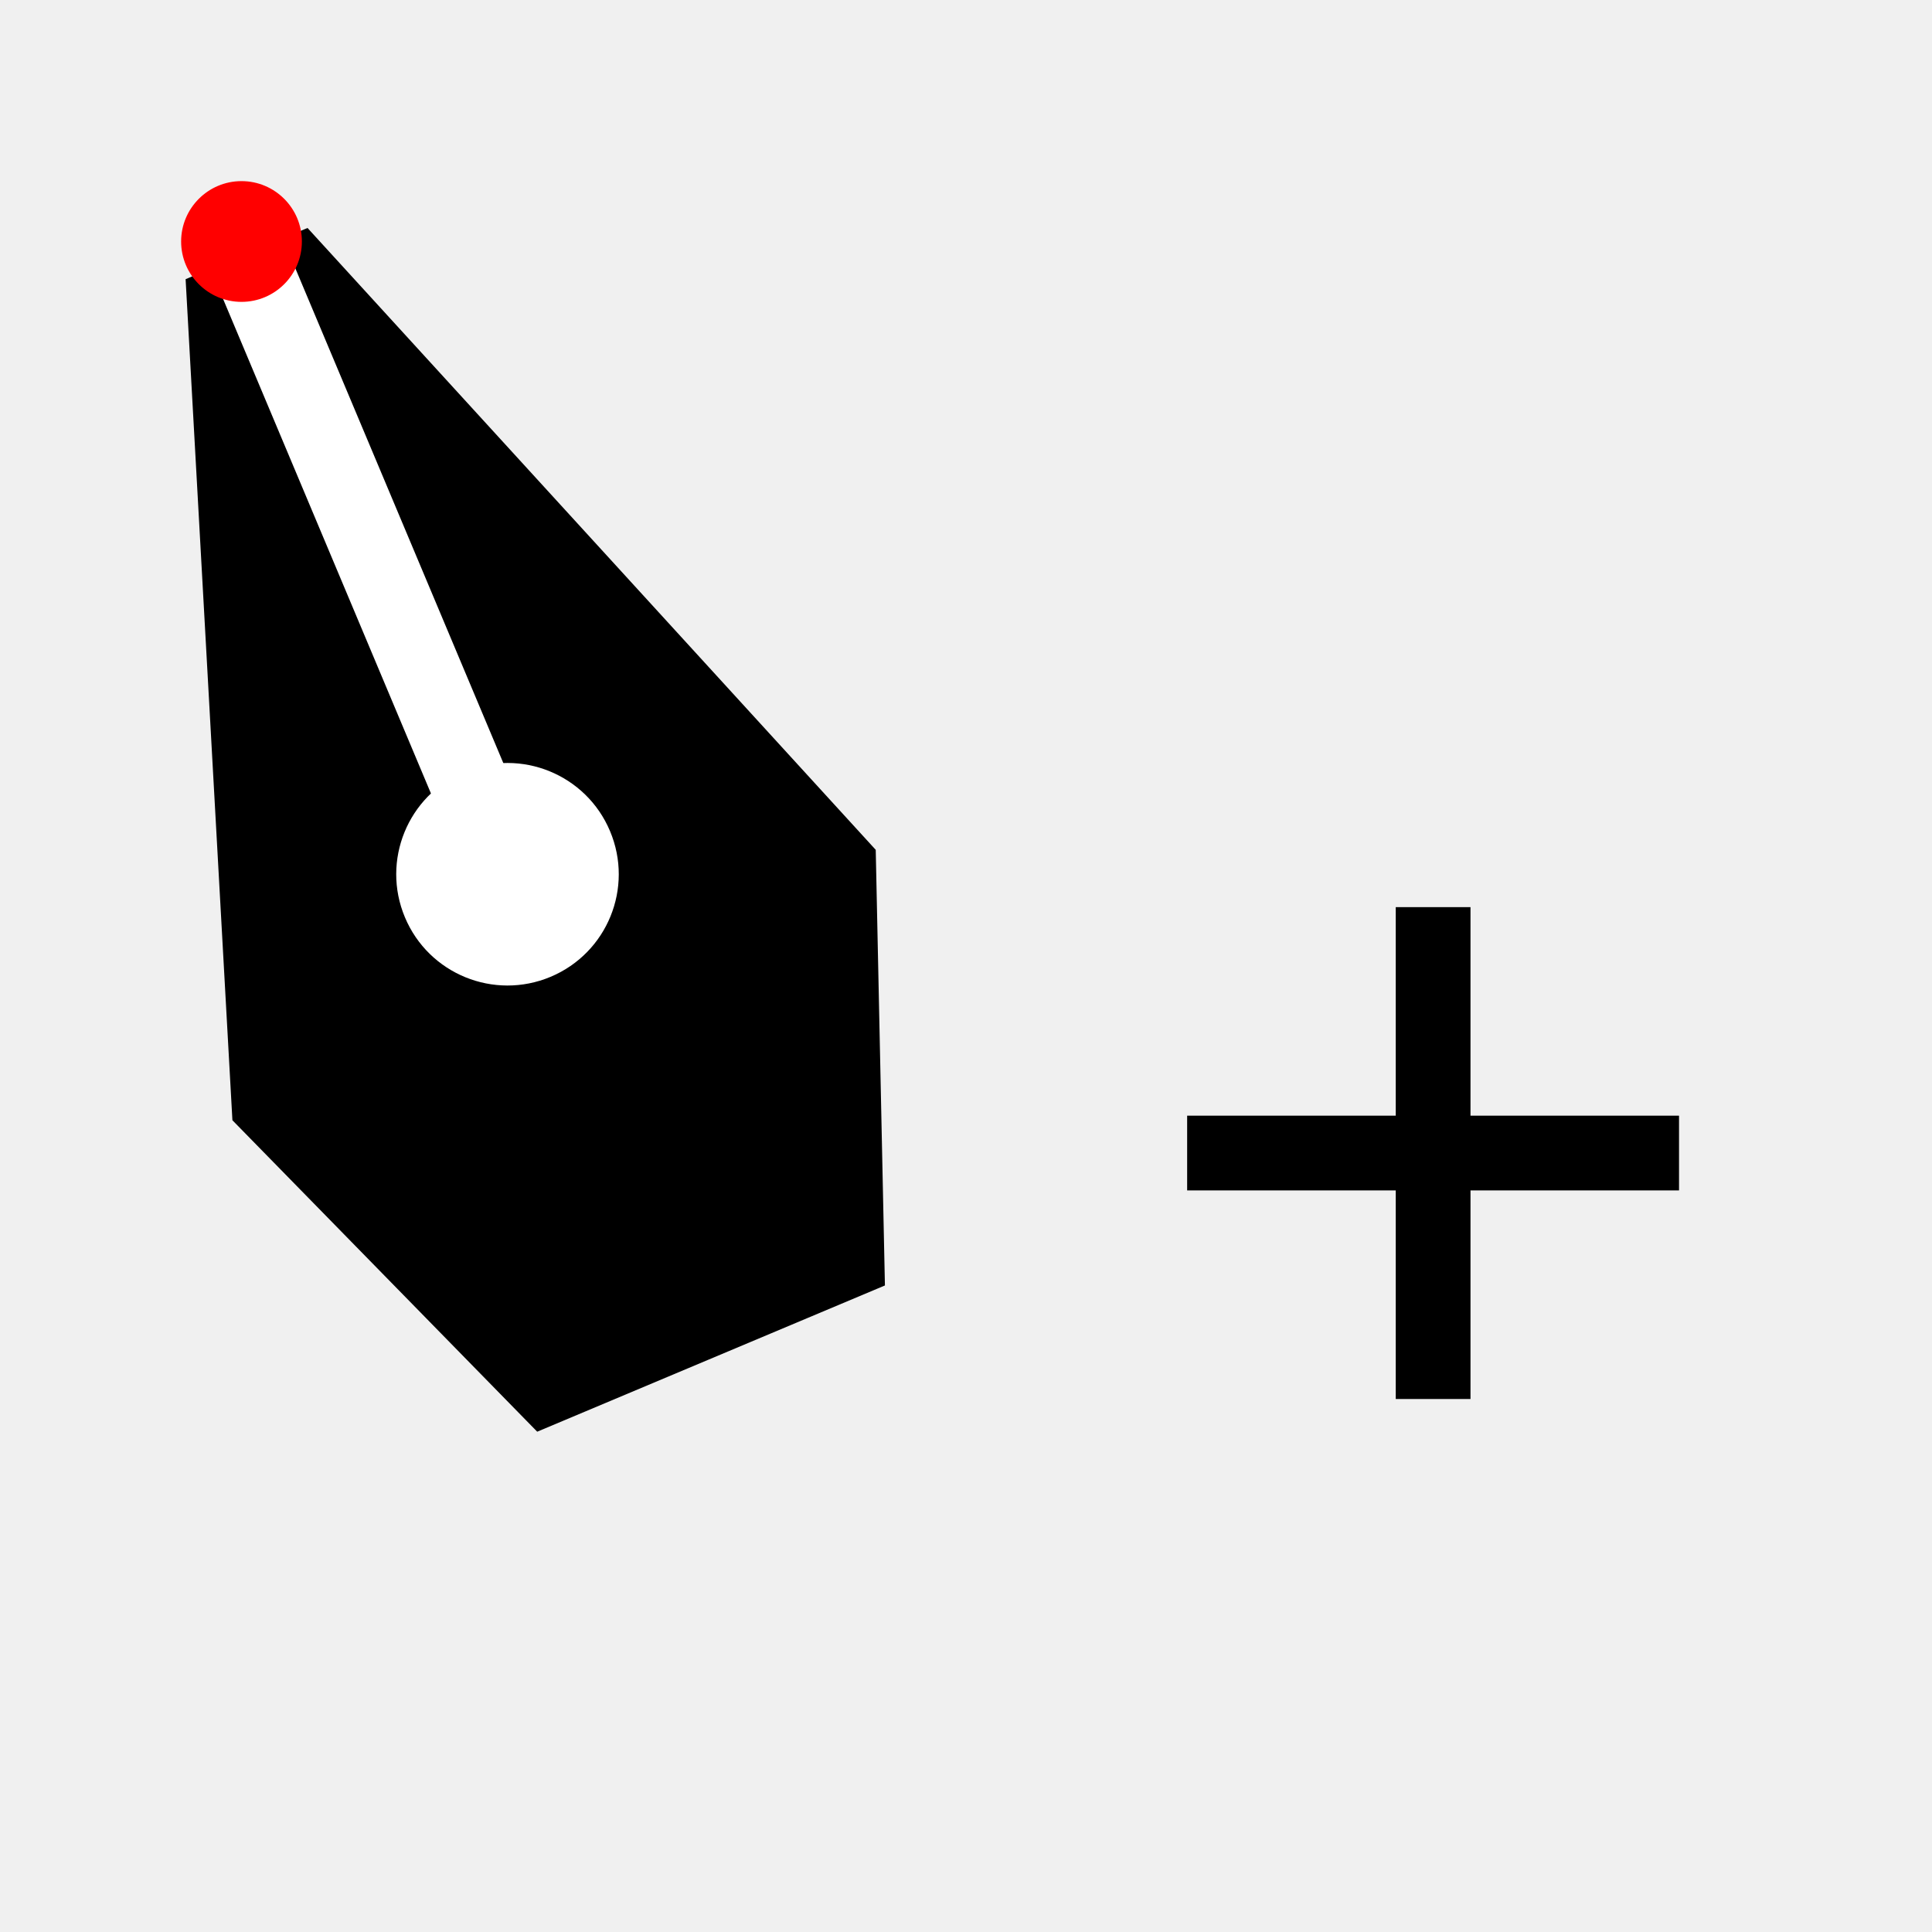
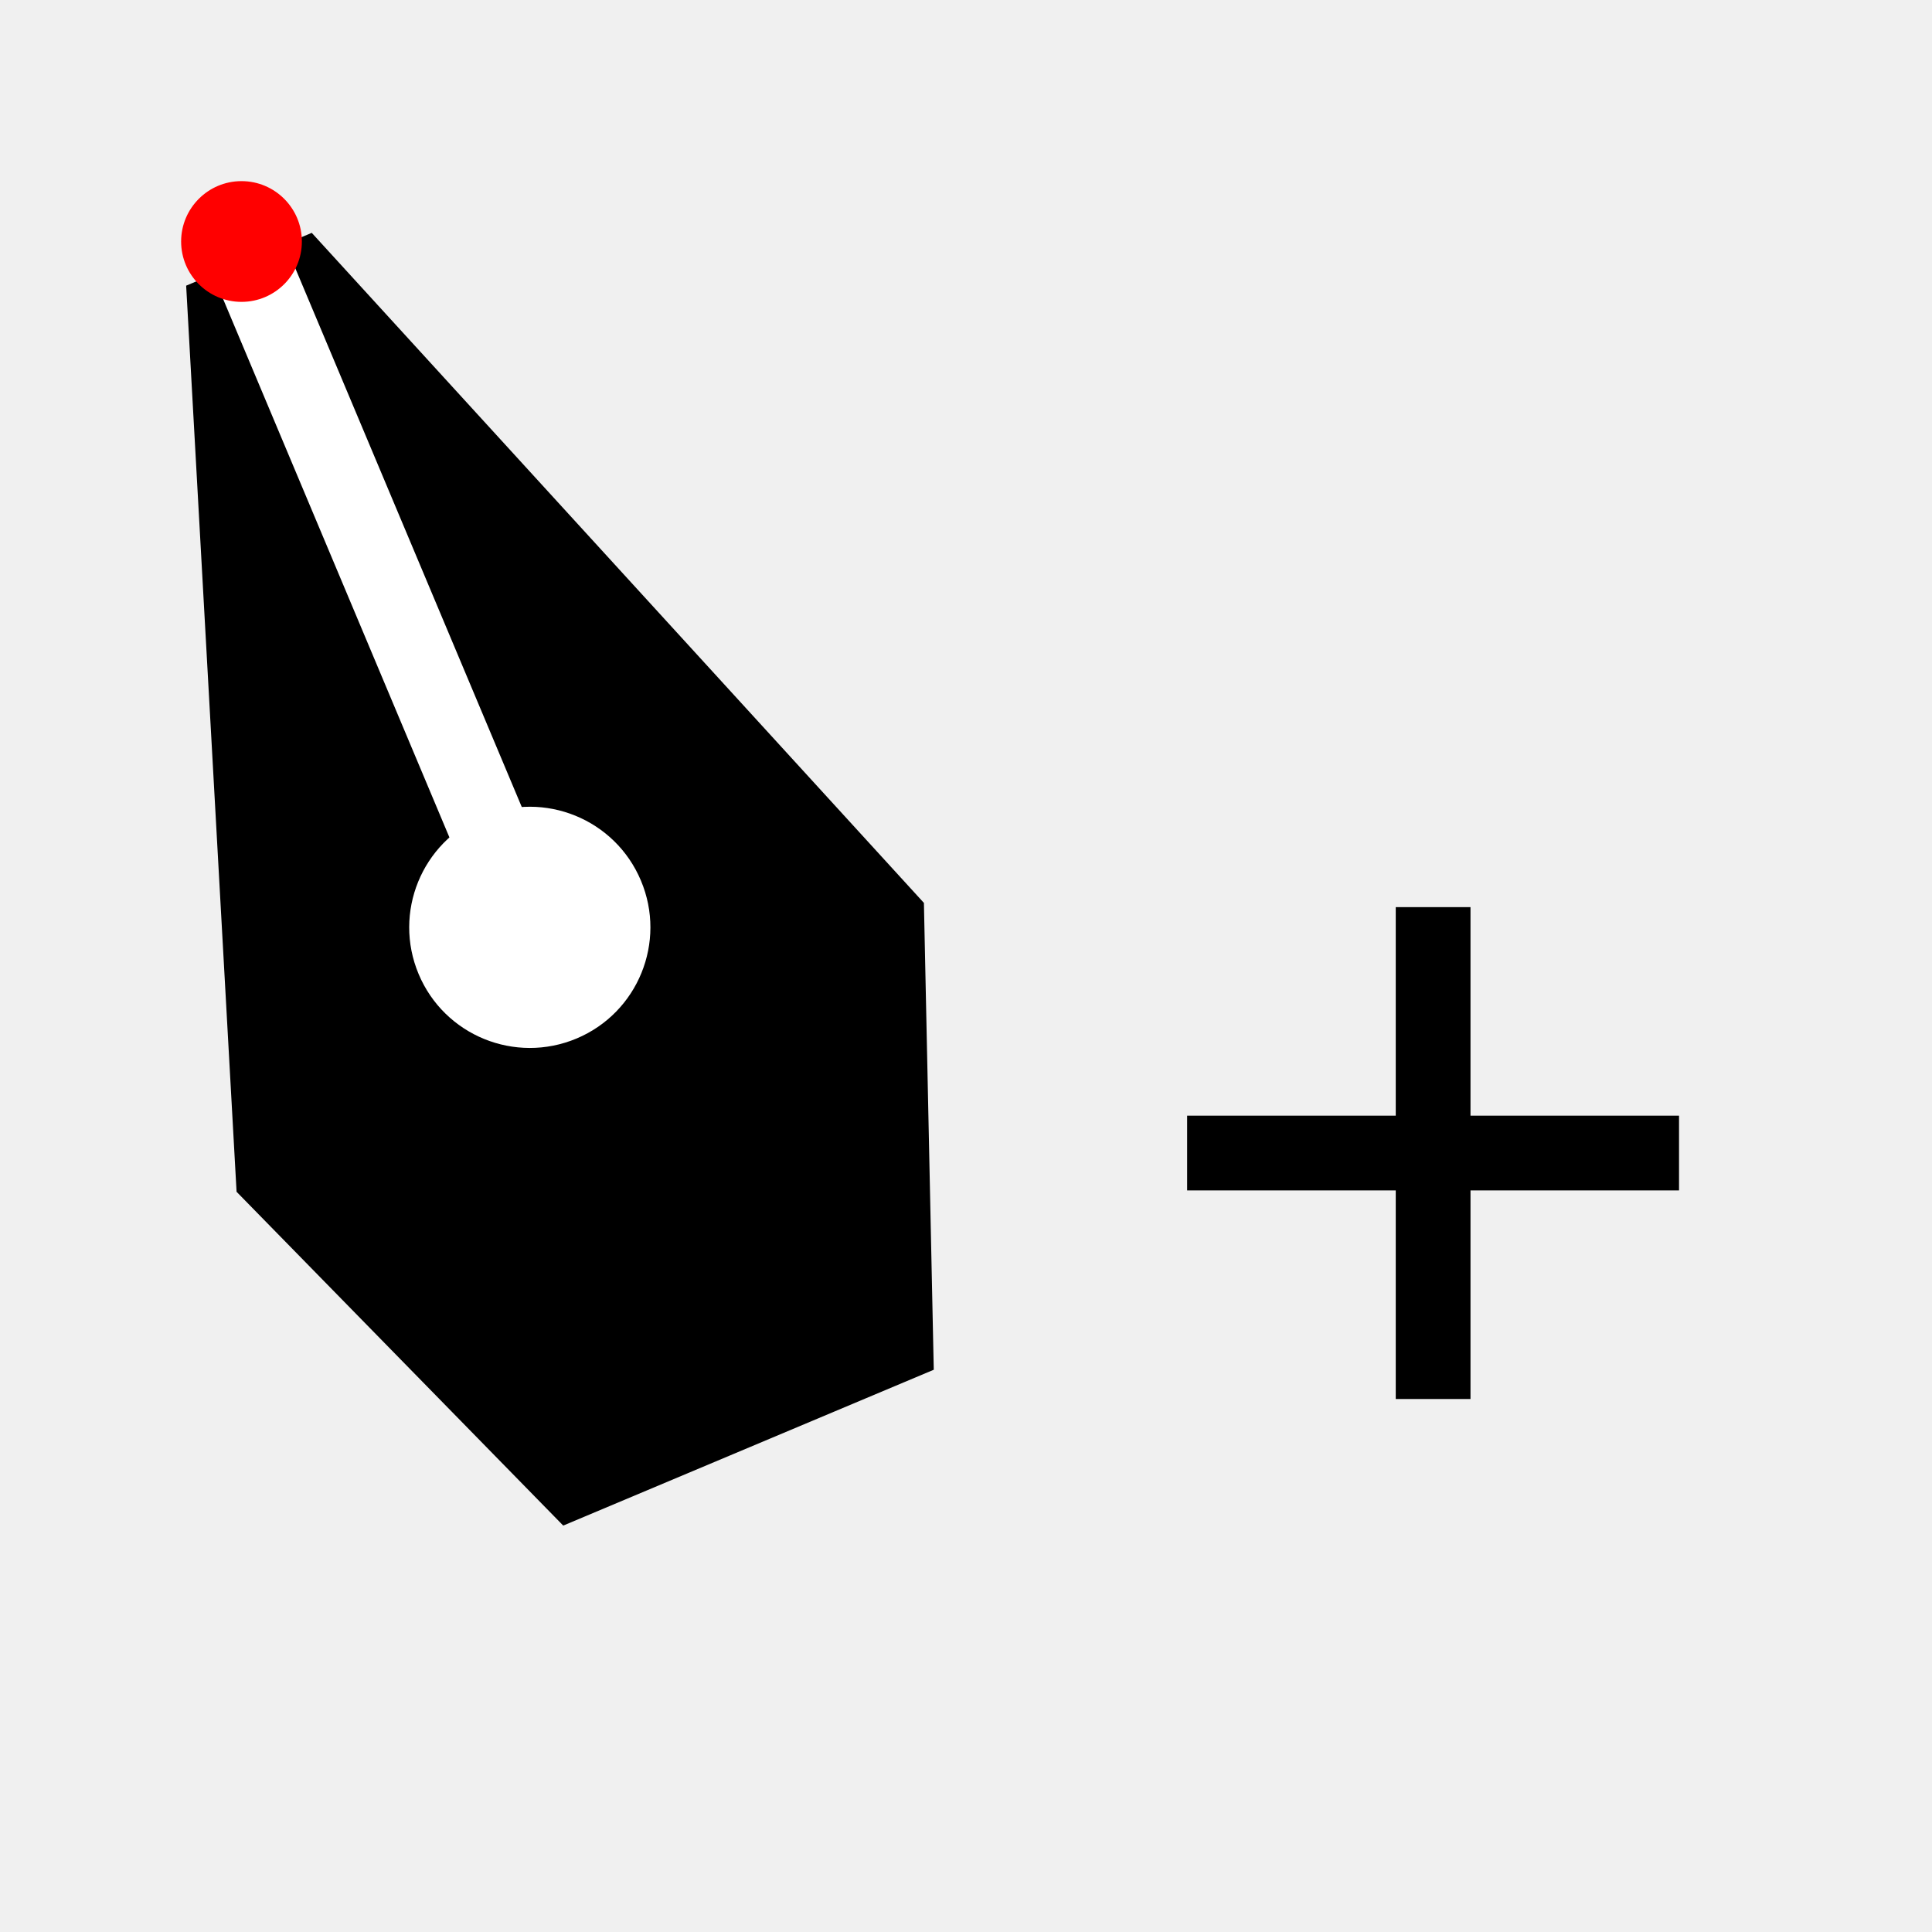
<svg xmlns="http://www.w3.org/2000/svg" width="32" height="32" viewBox="0 0 32 32">
  <g id="Layer_1" data-name="Layer 1">
-     <path id="nib" d="M13.643 20.633 L13.513 14.473 L4.831 4.971 L4.112 5.273 L4.827 18.124 L9.137 22.528 Z" fill="#000000" stroke="#000000" stroke-width="2" stroke-miterlimit="10" />
    <path d="M23.618 22.672 L23.618 15.525 L23.856 15.525 L23.856 22.672 Z" fill="#000000" stroke="#000000" stroke-miterlimit="10" />
    <path d="M20.163 19.217 L20.163 18.979 L27.31 18.979 L27.31 19.217 Z" fill="#000000" stroke="#000000" stroke-miterlimit="10" />
-     <path d="M4 4 L8.664 15.095" fill="none" stroke="#ffffff" stroke-width="1.3" stroke-miterlimit="10" />
-     <path d="M6.707 15.194 C6.313 14.256 6.753 13.176 7.692 12.782 C8.63 12.387 9.71 12.828 10.104 13.766 C10.499 14.705 10.058 15.785 9.12 16.179 C8.181 16.573 7.101 16.133 6.707 15.194 Z" fill="#ffffff" />
+     <path id="nib" d="M14.452 22.029 L14.311 15.352 L4.901 5.052 L4.121 5.38 L4.896 19.309 L9.568 24.083 Z" fill="#000000" stroke="#000000" stroke-width="2" stroke-miterlimit="10" />
+     <path d="M4 4 L9.055 16.026" fill="none" stroke="#ffffff" stroke-width="1.3" stroke-miterlimit="10" />
+     <path d="M6.934 16.134 C6.507 15.117 6.984 13.946 8.002 13.519 C9.019 13.091 10.189 13.569 10.616 14.586 C11.044 15.603 10.566 16.774 9.55 17.201 C8.532 17.628 7.361 17.151 6.934 16.134 Z" fill="#ffffff" />
    <path id="hotspot" d="M5 4 C5 4.552 4.552 5 4 5 C3.448 5 3 4.552 3 4 C3 3.448 3.448 3 4 3 C4.552 3 5 3.448 5 4 Z" fill="#ff0000" />
  </g>
</svg>
